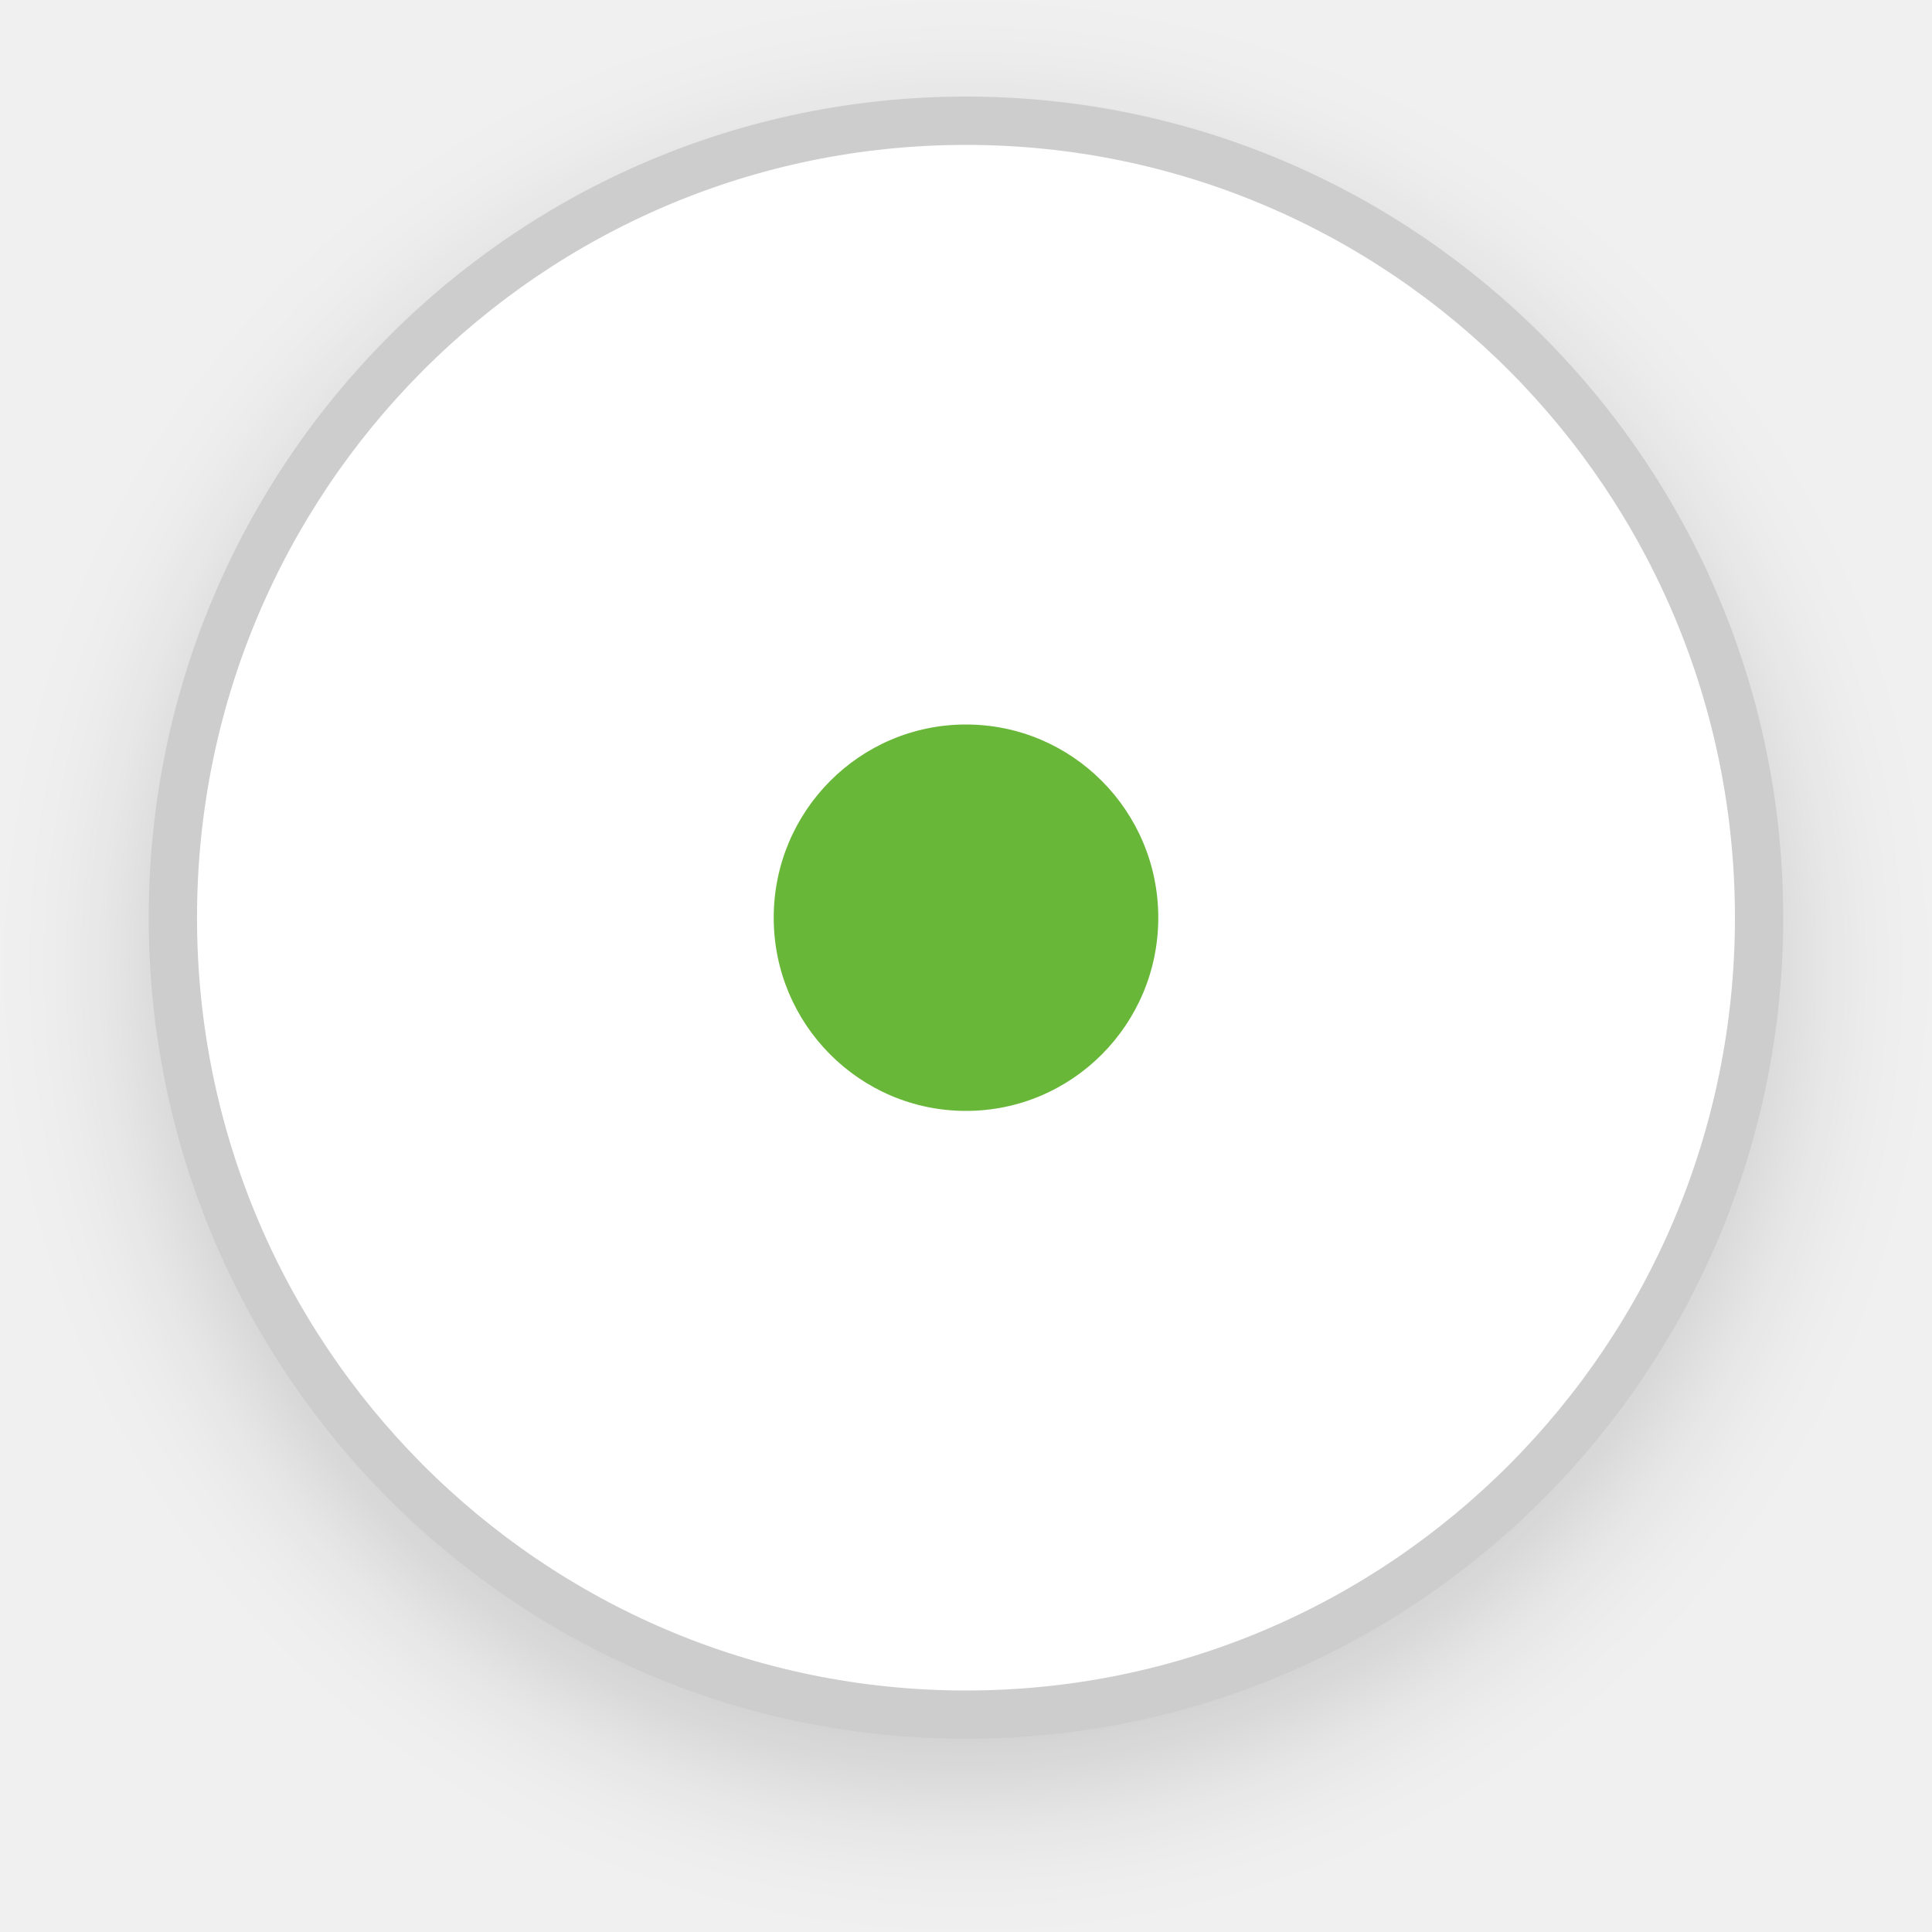
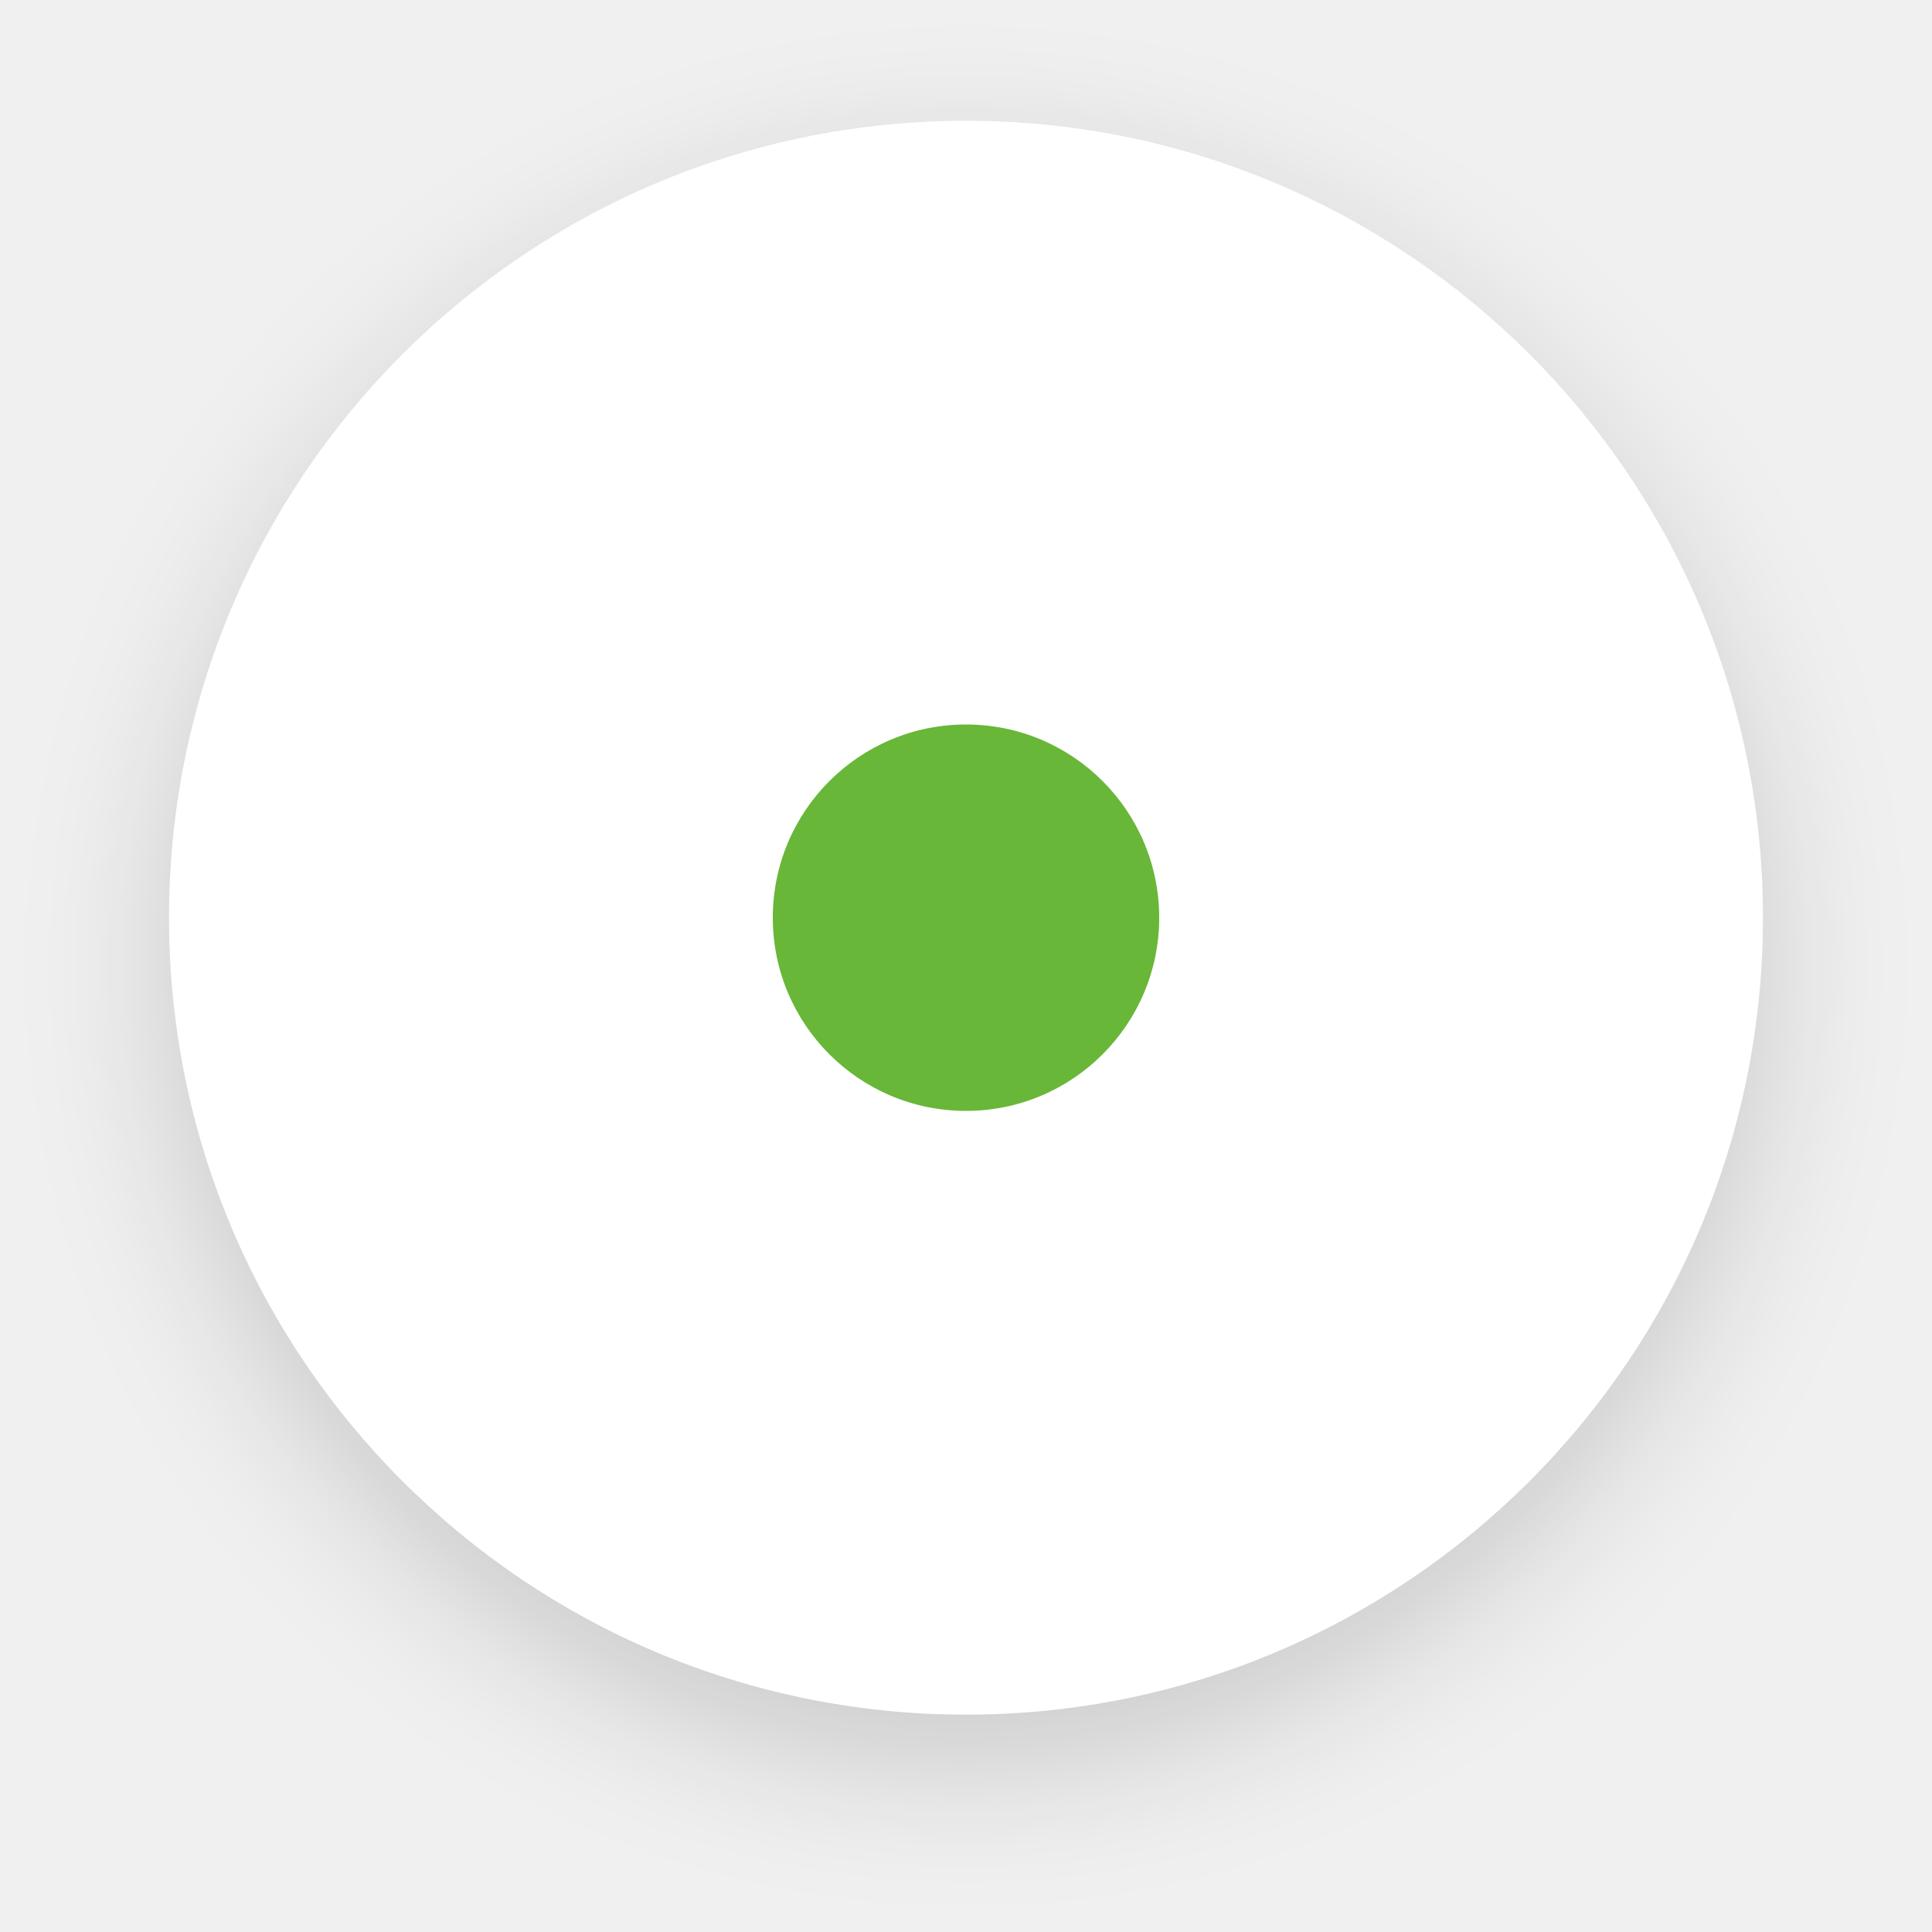
- <svg xmlns="http://www.w3.org/2000/svg" width="40" height="40" viewBox="0 0 40 40" fill="none">
-   <g filter="url(#filter0_d_48329_1553)">
-     <path d="M36.42 19C36.42 28.115 29.067 35.5 20 35.5C10.933 35.5 3.579 28.115 3.579 19C3.579 9.885 10.933 2.5 20 2.5C29.067 2.5 36.42 9.885 36.42 19Z" fill="white" stroke="#CDCDCD" />
-     <ellipse cx="20" cy="19" rx="3.981" ry="4" fill="#68B738" />
+ <svg xmlns="http://www.w3.org/2000/svg" viewBox="0 0 40 40" fill="none">
+   <g filter="url(#filter0_d_2403_1987)">
+     <circle cx="20" cy="19" r="16.5" fill="white" />
+     <circle cx="20" cy="19" r="4" fill="#68B738" />
  </g>
  <defs>
-     <filter id="filter0_d_48329_1553" x="0.079" y="0" width="39.841" height="40" filterUnits="userSpaceOnUse" color-interpolation-filters="sRGB">
+     <filter id="filter0_d_2403_1987" x="0" y="0" width="40" height="40" filterUnits="userSpaceOnUse" color-interpolation-filters="sRGB">
      <feFlood flood-opacity="0" result="BackgroundImageFix" />
      <feColorMatrix in="SourceAlpha" type="matrix" values="0 0 0 0 0 0 0 0 0 0 0 0 0 0 0 0 0 0 127 0" result="hardAlpha" />
      <feOffset dy="1" />
      <feGaussianBlur stdDeviation="1.5" />
      <feColorMatrix type="matrix" values="0 0 0 0 0 0 0 0 0 0 0 0 0 0 0 0 0 0 0.16 0" />
-       <feBlend mode="normal" in2="BackgroundImageFix" result="effect1_dropShadow_48329_1553" />
-       <feBlend mode="normal" in="SourceGraphic" in2="effect1_dropShadow_48329_1553" result="shape" />
+       <feBlend mode="normal" in2="BackgroundImageFix" result="effect1_dropShadow_2403_1987" />
+       <feBlend mode="normal" in="SourceGraphic" in2="effect1_dropShadow_2403_1987" result="shape" />
    </filter>
  </defs>
</svg>
